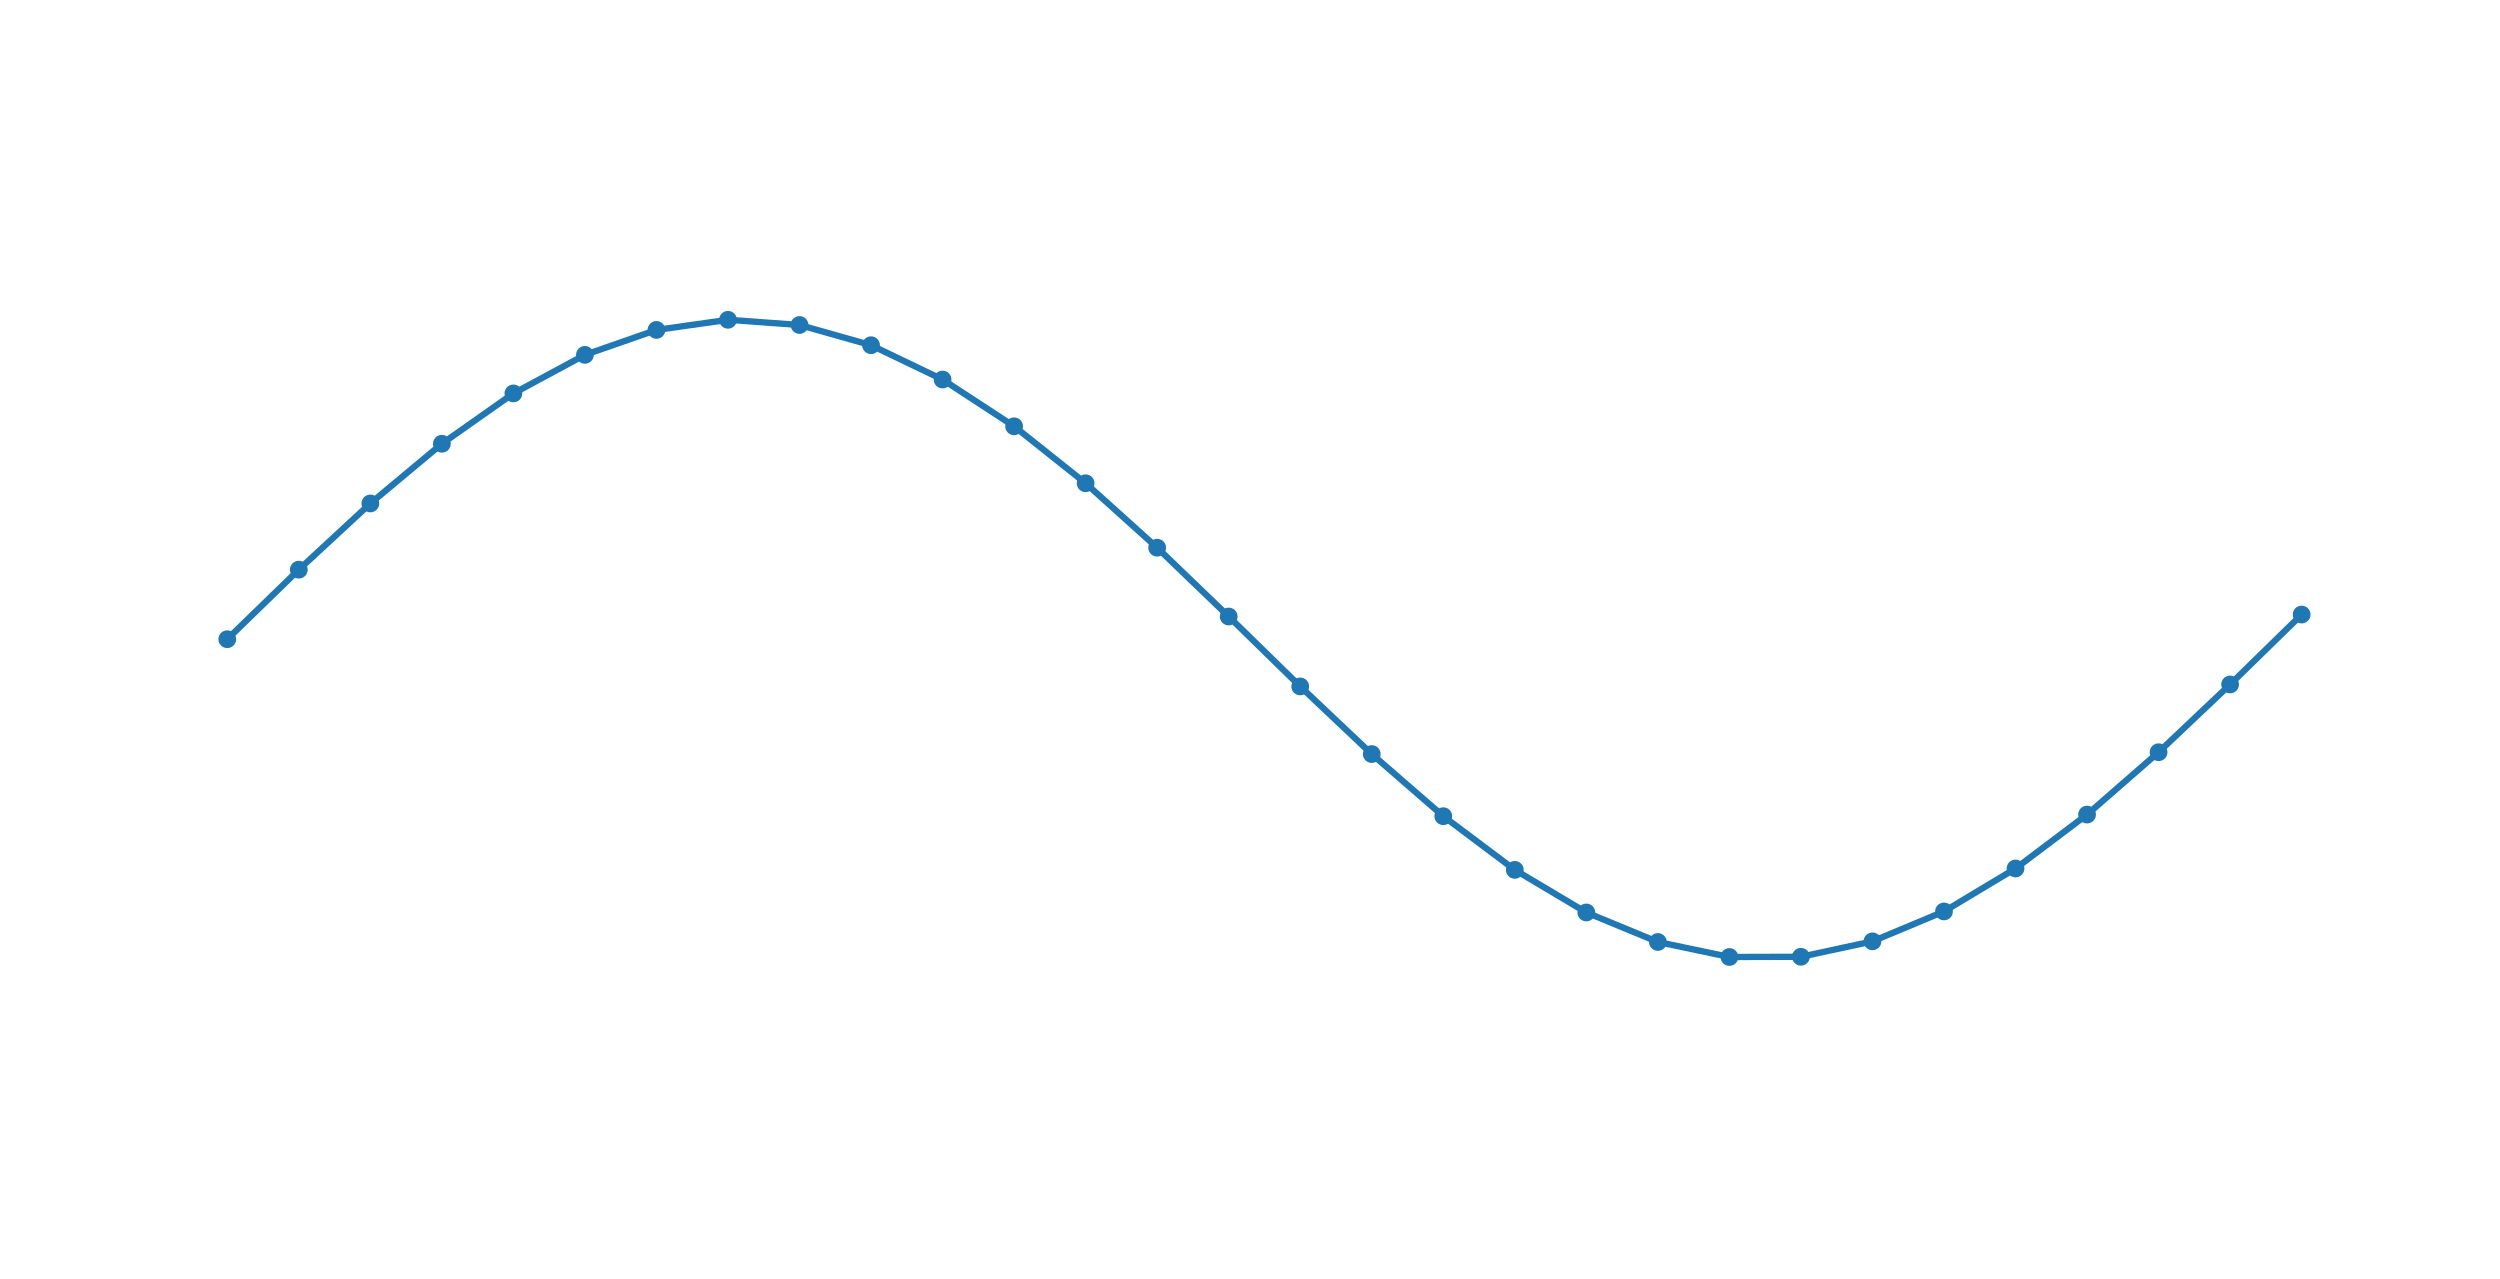
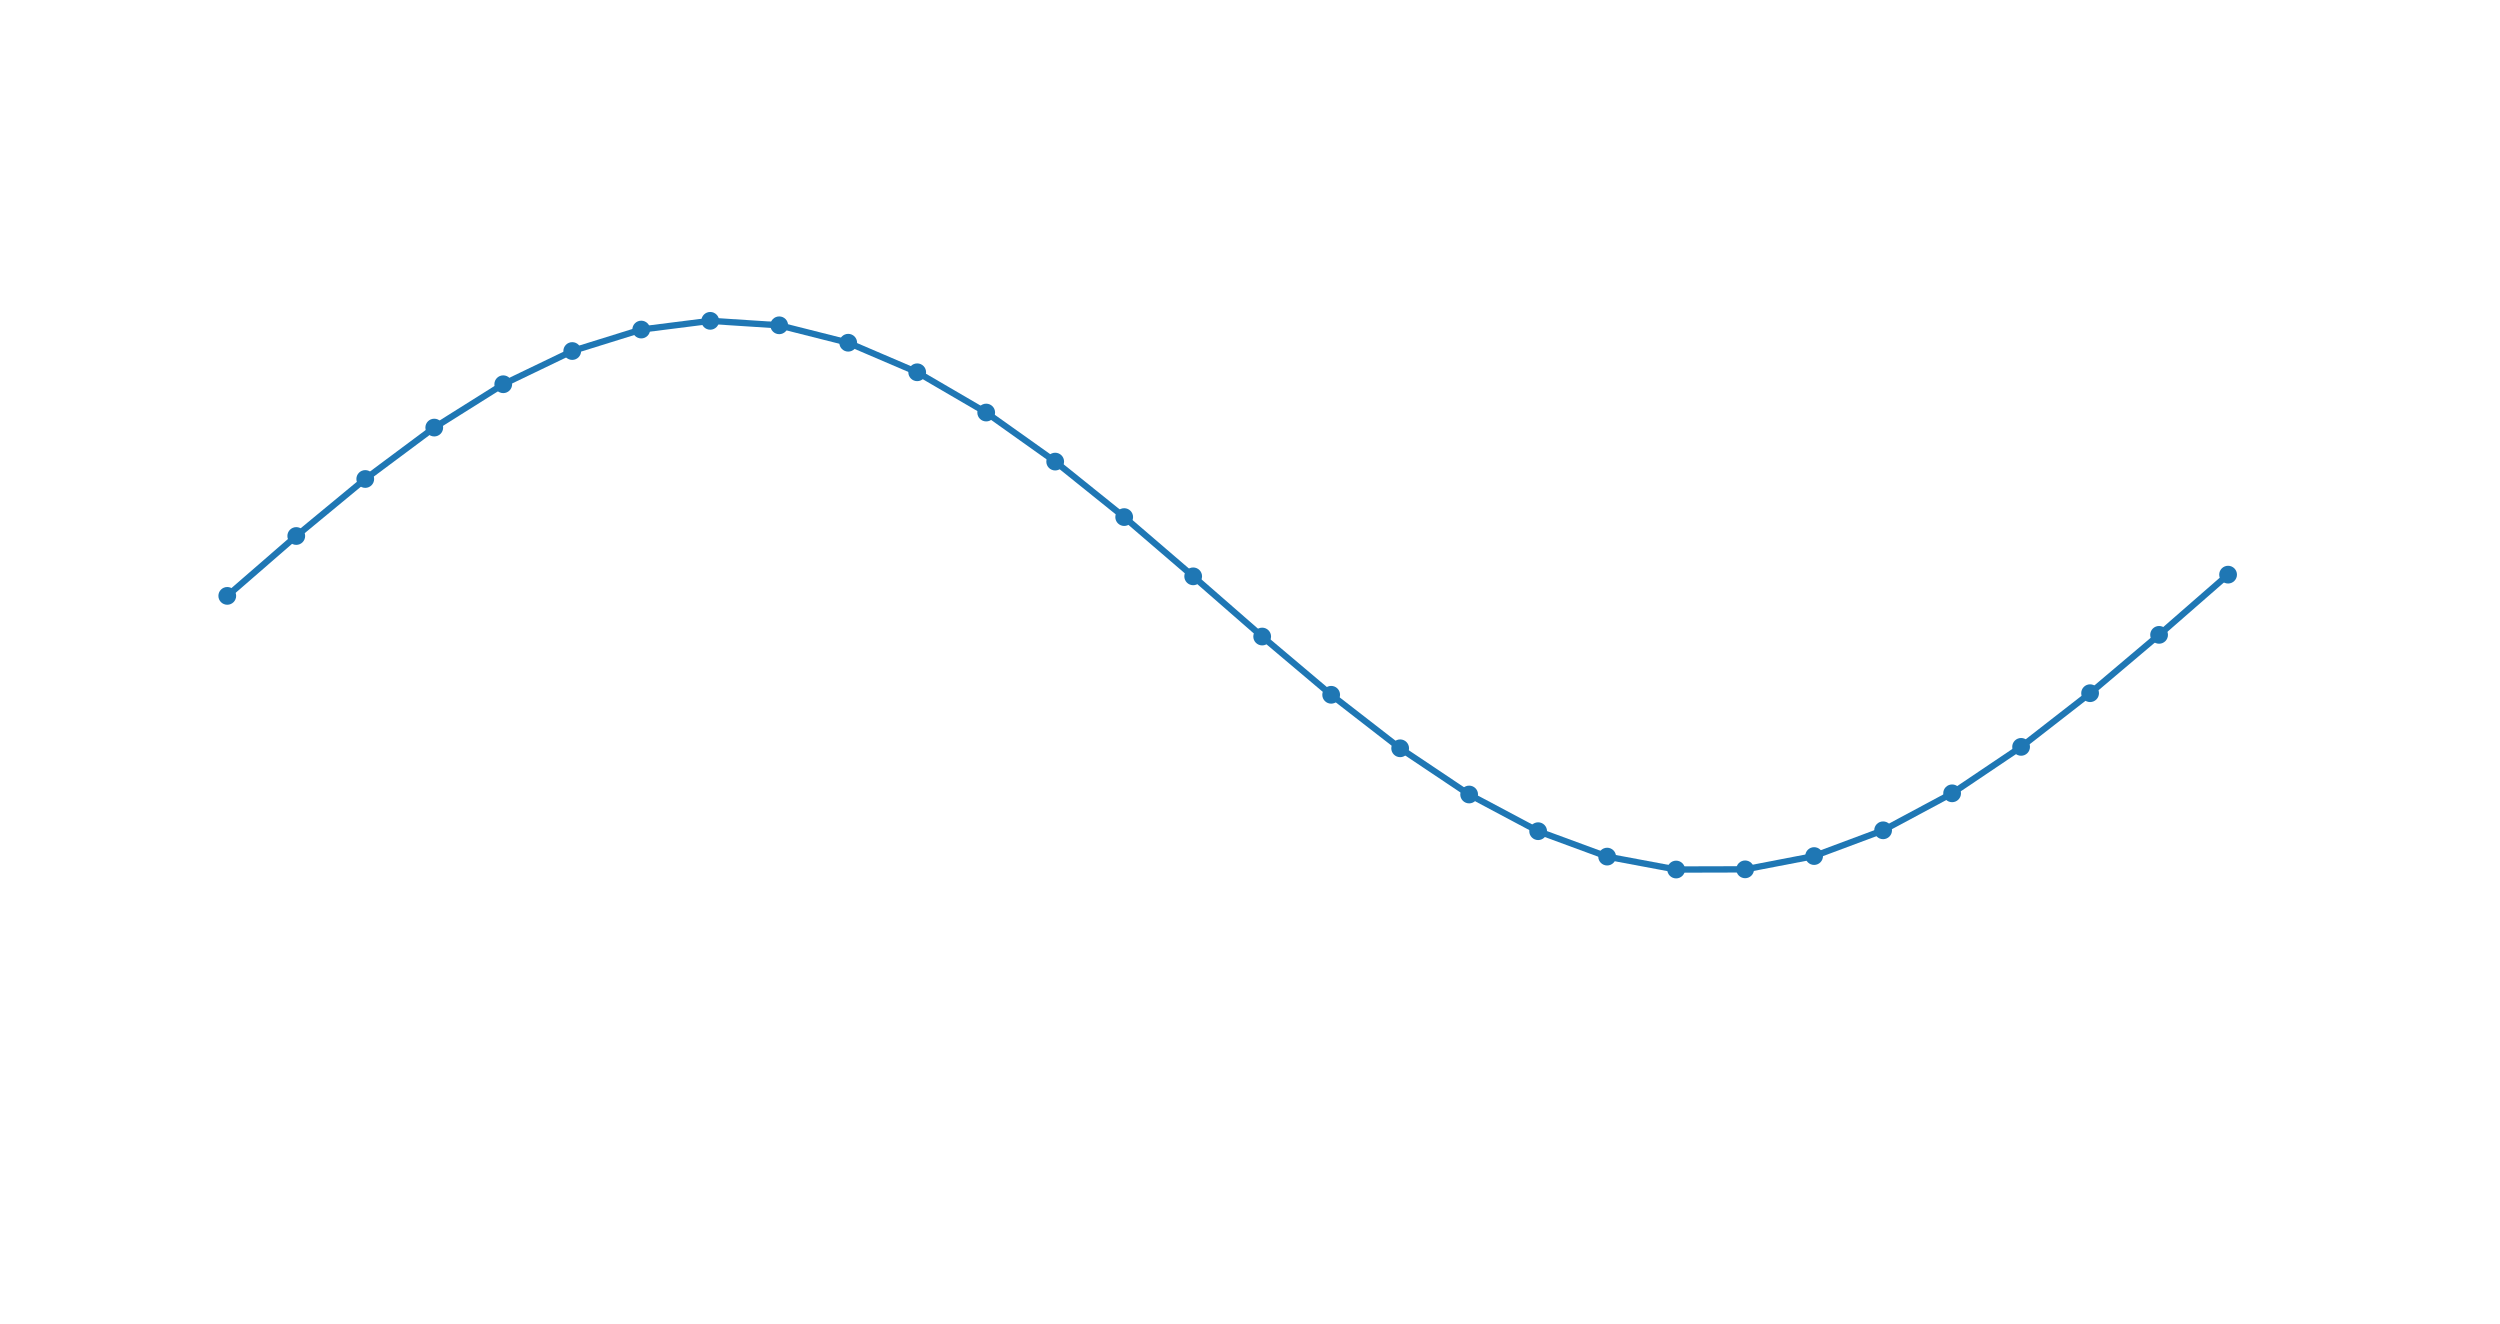
- <svg xmlns="http://www.w3.org/2000/svg" class="plot" version="1.1" height="540" width="1056" style="font-family: &quot;Helvetica Neue&quot;, Helvetica, Arial, sans-serif;">
-   <g class="plot" transform="translate(96,0) scale(1.071429)">
+ <svg xmlns="http://www.w3.org/2000/svg" class="plot" version="1.1" height="559.2" width="1056" style="font-family: &quot;Helvetica Neue&quot;, Helvetica, Arial, sans-serif;">
+   <g class="plot" transform="translate(96,19.2) scale(1.071429)">
    <g class="all-data">
      <g class="data" id="a" style="cursor: pointer;">
-         <path class="line" d="M0,252L28.2,224.586L56.4,198.486L84.6,174.949L112.8,155.104L141,139.902L169.2,130.07L197.4,126.079L225.6,128.122L253.8,136.1L282,149.631L310.2,168.066L338.4,190.523L366.6,215.925L394.8,243.055L423,270.614L451.2,297.281L479.4,321.779L507.6,342.934L535.8,359.731L564,371.368L592.2,377.285L620.4,377.2L648.6,371.116L676.8,359.326L705,342.393L733.2,321.13L761.4,296.554L789.6,269.844L817.8,242.279" id="a" stroke="#1f77b4" stroke-width="2.5" fill="none" style="shape-rendering: geometricPrecision;" />
-         <circle class="dot" id="a" cx="0" cy="252" r="3.5" fill="rgb(31, 119, 180)" />
-         <circle class="dot" id="a" cx="28.2" cy="224.586" r="3.5" fill="rgb(31, 119, 180)" />
-         <circle class="dot" id="a" cx="56.4" cy="198.486" r="3.5" fill="rgb(31, 119, 180)" />
-         <circle class="dot" id="a" cx="84.6" cy="174.949" r="3.5" fill="rgb(31, 119, 180)" />
-         <circle class="dot" id="a" cx="112.8" cy="155.104" r="3.5" fill="rgb(31, 119, 180)" />
-         <circle class="dot" id="a" cx="141" cy="139.902" r="3.5" fill="rgb(31, 119, 180)" />
-         <circle class="dot" id="a" cx="169.2" cy="130.07" r="3.5" fill="rgb(31, 119, 180)" />
-         <circle class="dot" id="a" cx="197.4" cy="126.079" r="3.5" fill="rgb(31, 119, 180)" />
-         <circle class="dot" id="a" cx="225.6" cy="128.122" r="3.5" fill="rgb(31, 119, 180)" />
-         <circle class="dot" id="a" cx="253.8" cy="136.1" r="3.5" fill="rgb(31, 119, 180)" />
-         <circle class="dot" id="a" cx="282" cy="149.631" r="3.5" fill="rgb(31, 119, 180)" />
-         <circle class="dot" id="a" cx="310.2" cy="168.066" r="3.5" fill="rgb(31, 119, 180)" />
-         <circle class="dot" id="a" cx="338.4" cy="190.523" r="3.5" fill="rgb(31, 119, 180)" />
-         <circle class="dot" id="a" cx="366.6" cy="215.925" r="3.5" fill="rgb(31, 119, 180)" />
-         <circle class="dot" id="a" cx="394.8" cy="243.055" r="3.5" fill="rgb(31, 119, 180)" />
-         <circle class="dot" id="a" cx="423" cy="270.614" r="3.5" fill="rgb(31, 119, 180)" />
-         <circle class="dot" id="a" cx="451.2" cy="297.281" r="3.5" fill="rgb(31, 119, 180)" />
-         <circle class="dot" id="a" cx="479.4" cy="321.779" r="3.5" fill="rgb(31, 119, 180)" />
-         <circle class="dot" id="a" cx="507.6" cy="342.934" r="3.5" fill="rgb(31, 119, 180)" />
-         <circle class="dot" id="a" cx="535.8" cy="359.731" r="3.5" fill="rgb(31, 119, 180)" />
-         <circle class="dot" id="a" cx="564" cy="371.368" r="3.5" fill="rgb(31, 119, 180)" />
-         <circle class="dot" id="a" cx="592.2" cy="377.285" r="3.5" fill="rgb(31, 119, 180)" />
-         <circle class="dot" id="a" cx="620.4" cy="377.2" r="3.5" fill="rgb(31, 119, 180)" />
-         <circle class="dot" id="a" cx="648.6" cy="371.116" r="3.5" fill="rgb(31, 119, 180)" />
-         <circle class="dot" id="a" cx="676.8" cy="359.326" r="3.5" fill="rgb(31, 119, 180)" />
-         <circle class="dot" id="a" cx="705" cy="342.393" r="3.5" fill="rgb(31, 119, 180)" />
-         <circle class="dot" id="a" cx="733.2" cy="321.13" r="3.5" fill="rgb(31, 119, 180)" />
-         <circle class="dot" id="a" cx="761.4" cy="296.554" r="3.5" fill="rgb(31, 119, 180)" />
-         <circle class="dot" id="a" cx="789.6" cy="269.844" r="3.5" fill="rgb(31, 119, 180)" />
-         <circle class="dot" id="a" cx="817.8" cy="242.279" r="3.5" fill="rgb(31, 119, 180)" />
+         <path class="line" d="M0,217L27.2,193.394L54.4,170.918L81.6,150.651L108.8,133.562L136,120.471L163.2,112.004L190.4,108.568L217.6,110.328L244.8,117.197L272,128.849L299.2,144.724L326.4,164.061L353.6,185.935L380.8,209.298L408,233.029L435.2,255.992L462.4,277.088L489.6,295.304L516.8,309.769L544,319.789L571.2,324.884L598.4,324.811L625.6,319.572L652.8,309.419L680,294.839L707.2,276.528L734.4,255.366L761.6,232.366L788.8,208.629" id="a" stroke="#1f77b4" stroke-width="2.5" fill="none" style="shape-rendering: geometricPrecision;" />
+         <circle class="dot" id="a" cx="0" cy="217" r="3.5" fill="rgb(31, 119, 180)" />
+         <circle class="dot" id="a" cx="27.2" cy="193.394" r="3.5" fill="rgb(31, 119, 180)" />
+         <circle class="dot" id="a" cx="54.4" cy="170.918" r="3.5" fill="rgb(31, 119, 180)" />
+         <circle class="dot" id="a" cx="81.6" cy="150.651" r="3.5" fill="rgb(31, 119, 180)" />
+         <circle class="dot" id="a" cx="108.8" cy="133.562" r="3.5" fill="rgb(31, 119, 180)" />
+         <circle class="dot" id="a" cx="136" cy="120.471" r="3.5" fill="rgb(31, 119, 180)" />
+         <circle class="dot" id="a" cx="163.2" cy="112.004" r="3.5" fill="rgb(31, 119, 180)" />
+         <circle class="dot" id="a" cx="190.4" cy="108.568" r="3.5" fill="rgb(31, 119, 180)" />
+         <circle class="dot" id="a" cx="217.6" cy="110.328" r="3.5" fill="rgb(31, 119, 180)" />
+         <circle class="dot" id="a" cx="244.8" cy="117.197" r="3.5" fill="rgb(31, 119, 180)" />
+         <circle class="dot" id="a" cx="272" cy="128.849" r="3.5" fill="rgb(31, 119, 180)" />
+         <circle class="dot" id="a" cx="299.2" cy="144.724" r="3.5" fill="rgb(31, 119, 180)" />
+         <circle class="dot" id="a" cx="326.4" cy="164.061" r="3.5" fill="rgb(31, 119, 180)" />
+         <circle class="dot" id="a" cx="353.6" cy="185.935" r="3.5" fill="rgb(31, 119, 180)" />
+         <circle class="dot" id="a" cx="380.8" cy="209.298" r="3.5" fill="rgb(31, 119, 180)" />
+         <circle class="dot" id="a" cx="408" cy="233.029" r="3.5" fill="rgb(31, 119, 180)" />
+         <circle class="dot" id="a" cx="435.2" cy="255.992" r="3.5" fill="rgb(31, 119, 180)" />
+         <circle class="dot" id="a" cx="462.4" cy="277.088" r="3.5" fill="rgb(31, 119, 180)" />
+         <circle class="dot" id="a" cx="489.6" cy="295.304" r="3.5" fill="rgb(31, 119, 180)" />
+         <circle class="dot" id="a" cx="516.8" cy="309.769" r="3.5" fill="rgb(31, 119, 180)" />
+         <circle class="dot" id="a" cx="544" cy="319.789" r="3.5" fill="rgb(31, 119, 180)" />
+         <circle class="dot" id="a" cx="571.2" cy="324.884" r="3.5" fill="rgb(31, 119, 180)" />
+         <circle class="dot" id="a" cx="598.4" cy="324.811" r="3.5" fill="rgb(31, 119, 180)" />
+         <circle class="dot" id="a" cx="625.6" cy="319.572" r="3.5" fill="rgb(31, 119, 180)" />
+         <circle class="dot" id="a" cx="652.8" cy="309.419" r="3.5" fill="rgb(31, 119, 180)" />
+         <circle class="dot" id="a" cx="680" cy="294.839" r="3.5" fill="rgb(31, 119, 180)" />
+         <circle class="dot" id="a" cx="707.2" cy="276.528" r="3.5" fill="rgb(31, 119, 180)" />
+         <circle class="dot" id="a" cx="734.4" cy="255.366" r="3.5" fill="rgb(31, 119, 180)" />
+         <circle class="dot" id="a" cx="761.6" cy="232.366" r="3.5" fill="rgb(31, 119, 180)" />
+         <circle class="dot" id="a" cx="788.8" cy="208.629" r="3.5" fill="rgb(31, 119, 180)" />
      </g>
    </g>
    <g class="legend" />
    <g class="d3-tooltip" />
-     <text class="plot-title" x="423" y="-40" text-anchor="middle" alignment-baseline="text-after-edge" style="font-size: 20px;" />
+     <text class="plot-title" x="408" y="-40" text-anchor="middle" alignment-baseline="text-after-edge" style="font-size: 20px;" />
  </g>
</svg>
